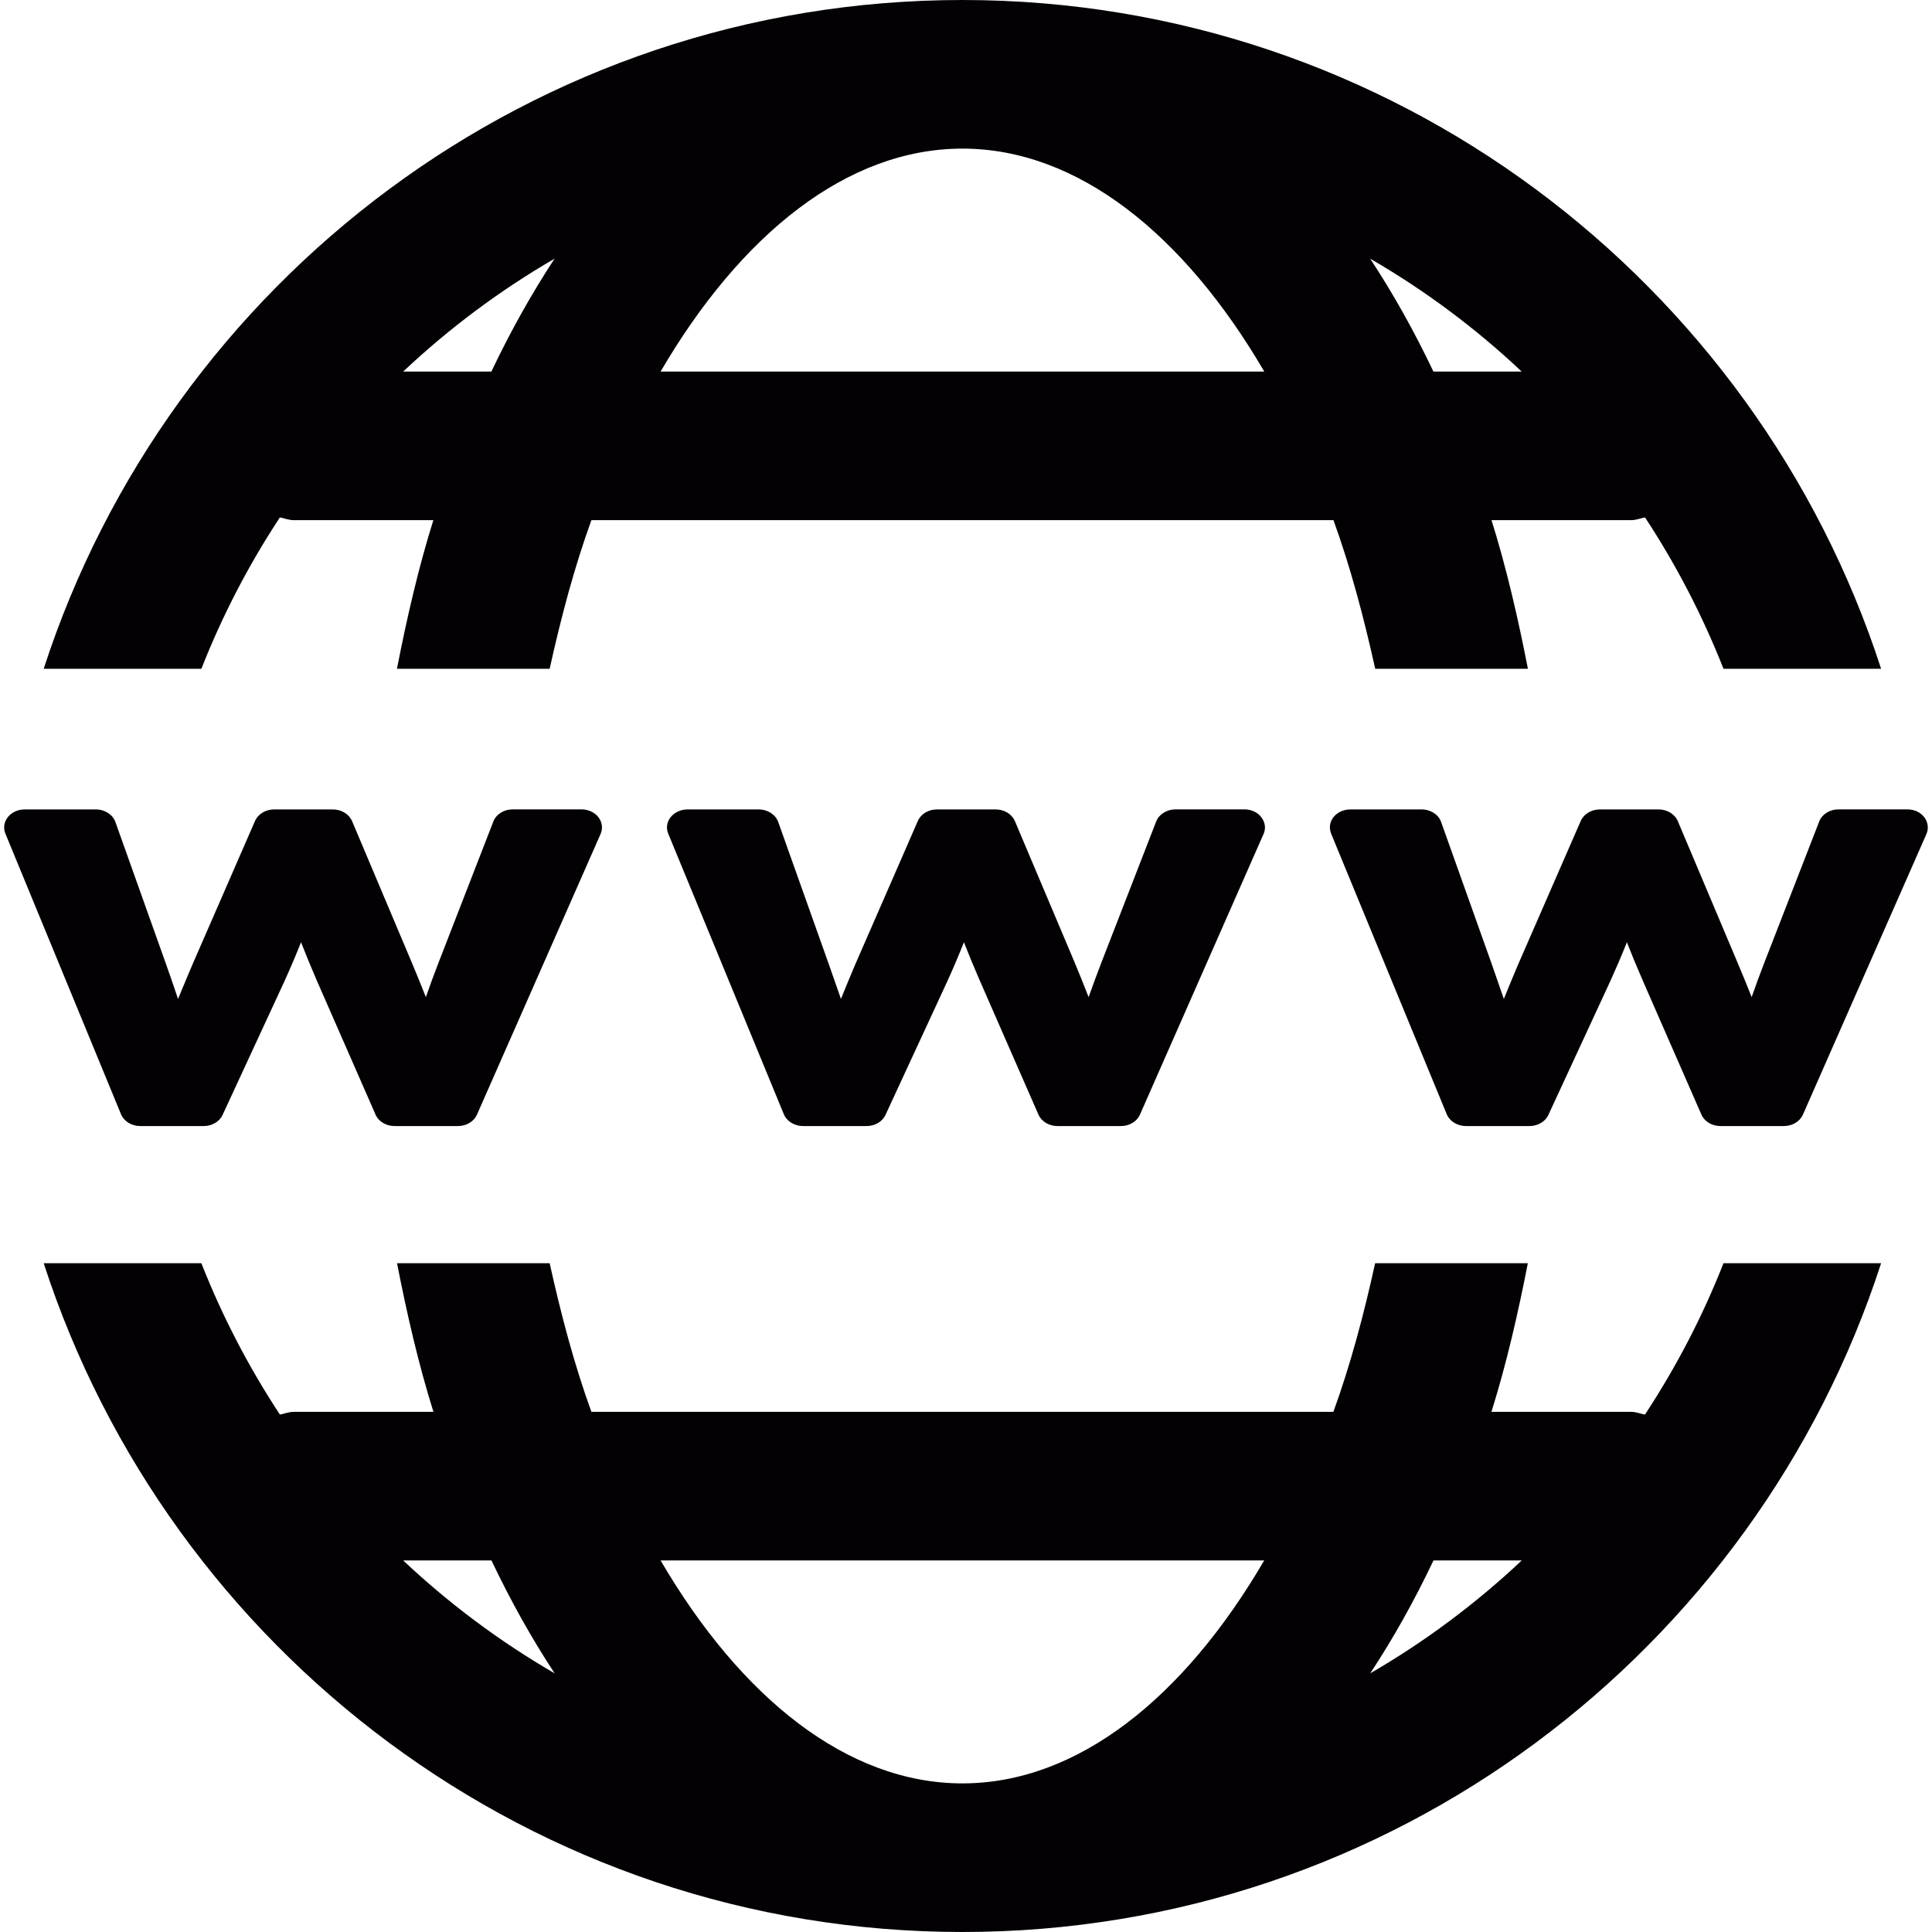
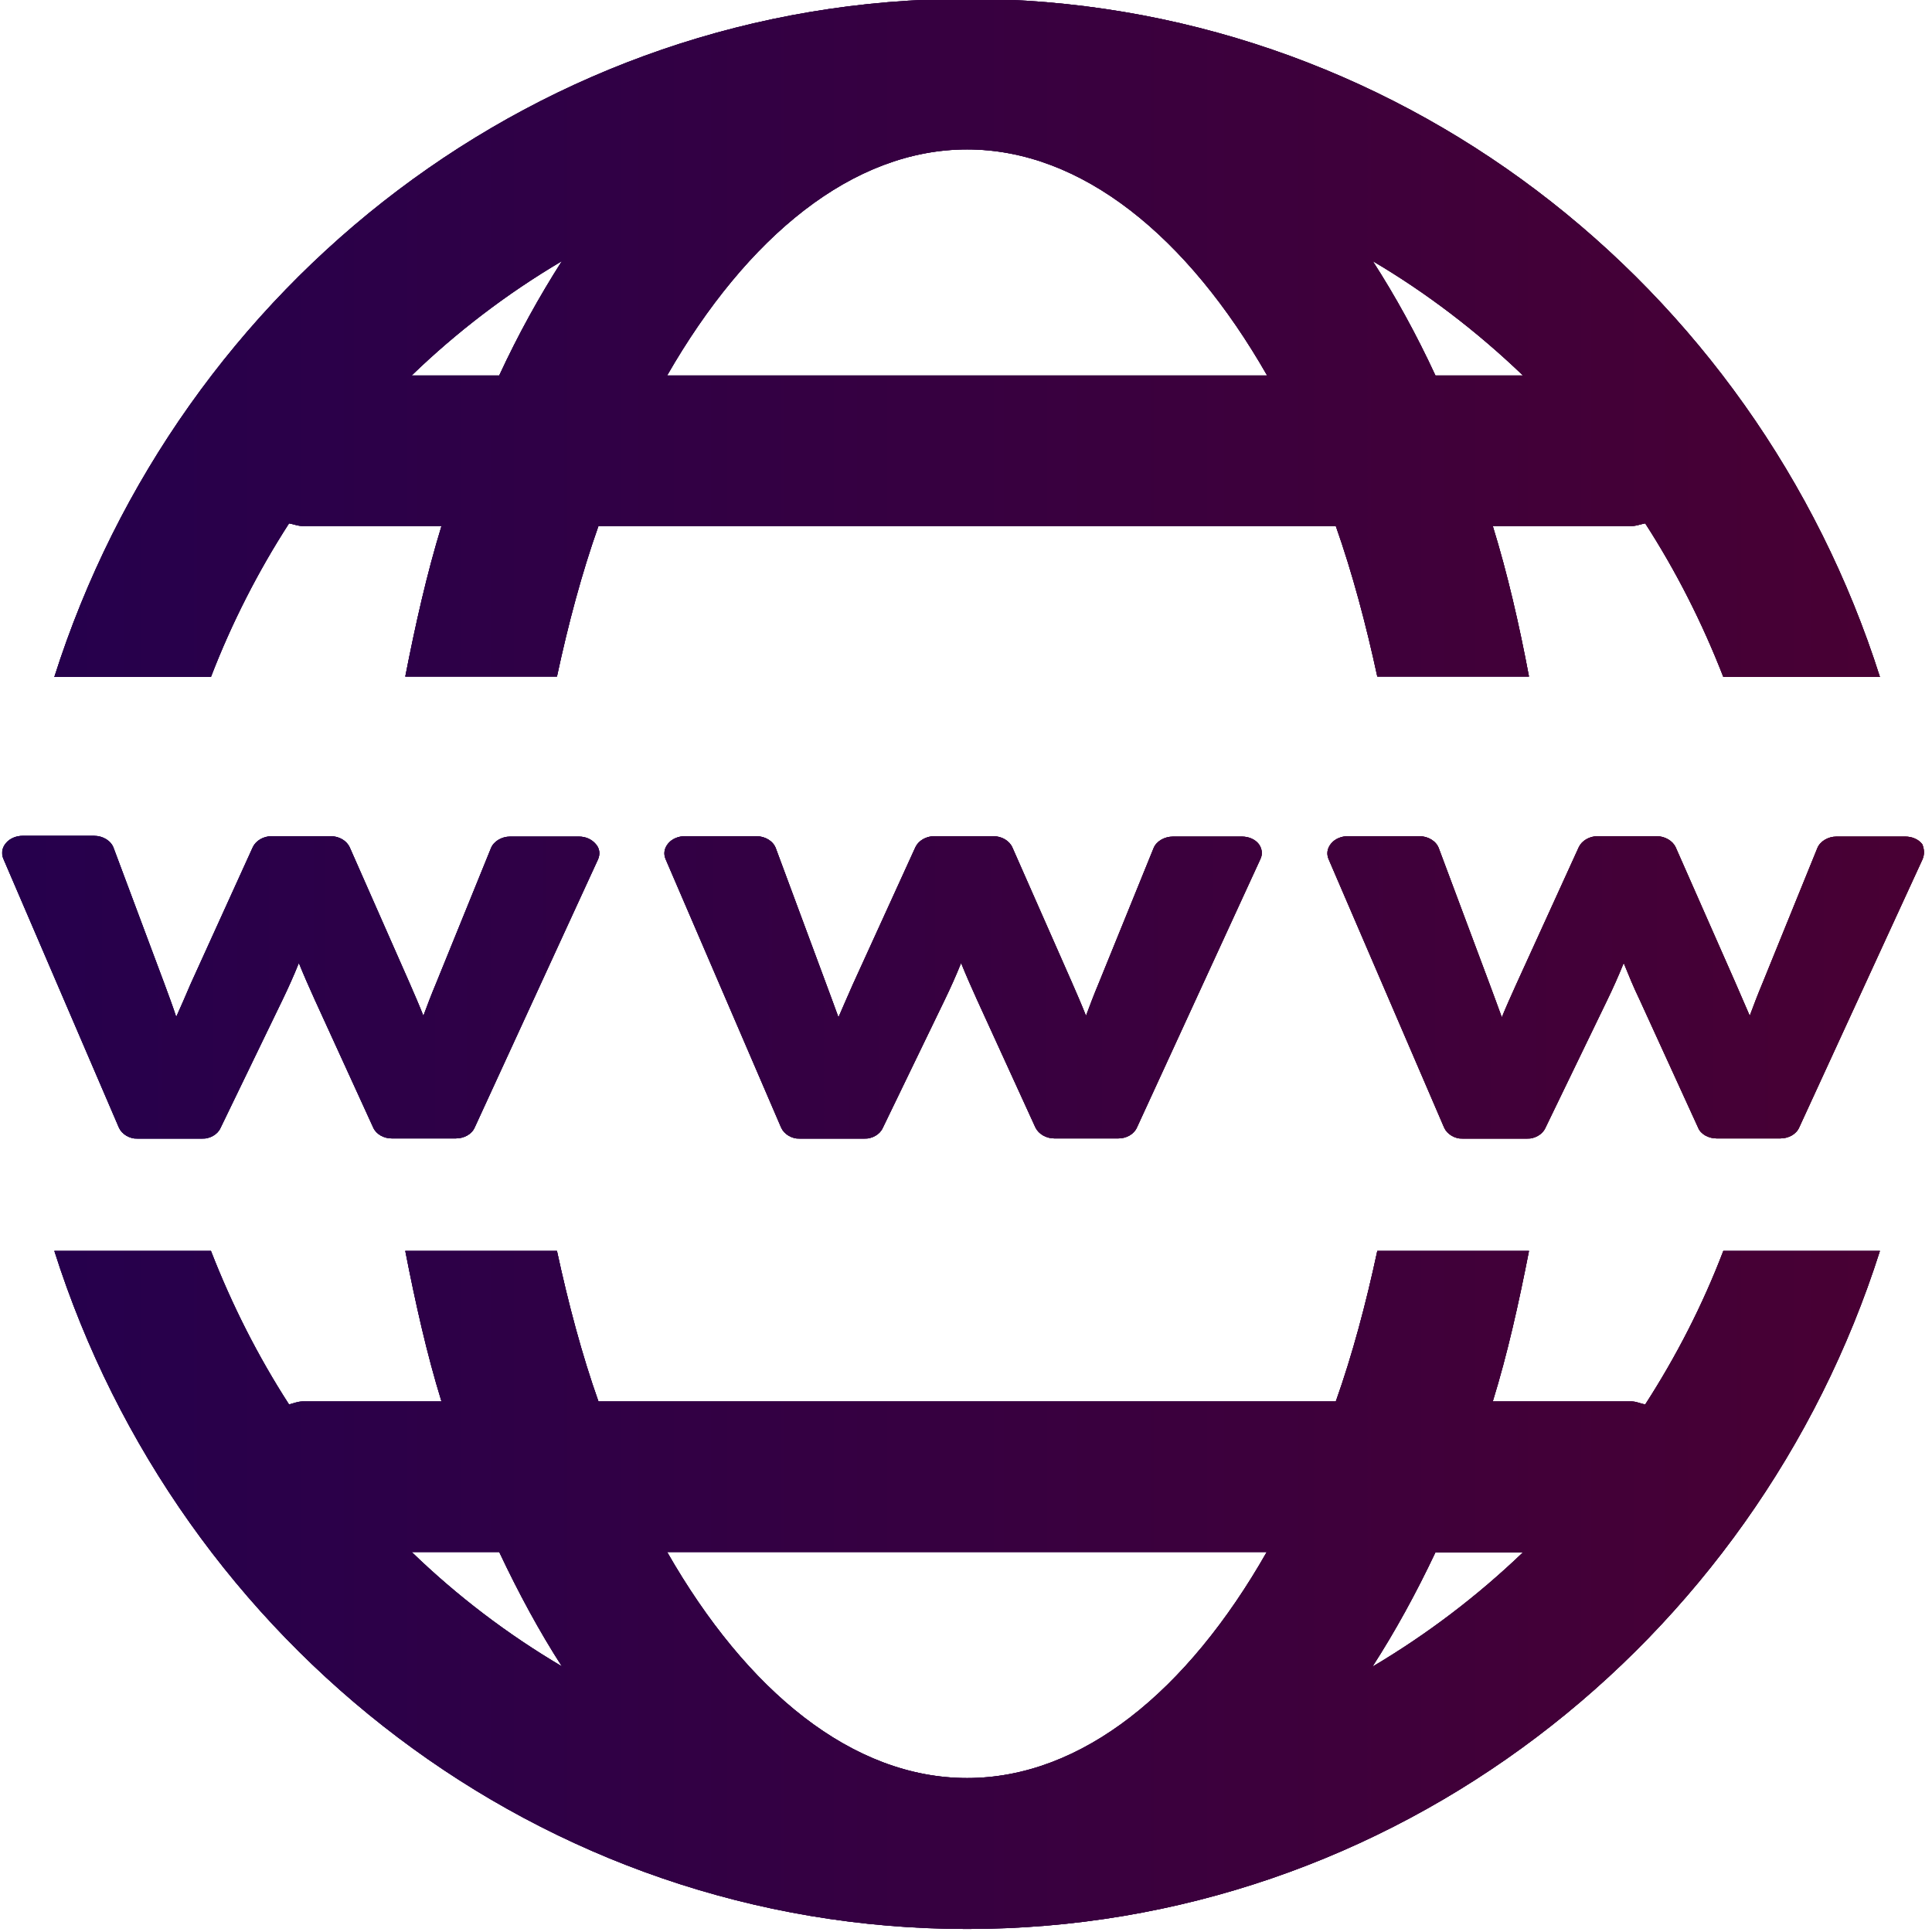
- <svg xmlns="http://www.w3.org/2000/svg" enable-background="new 0 0 26 26" viewBox="0 0 26 26">
-   <g fill="#030104">
-     <path d="m8.083 11.222-1.664 3.778c-.041.094-.144.154-.257.154h-.852c-.113 0-.216-.061-.256-.154l-.79-1.803c-.077-.178-.147-.348-.213-.517-.073.186-.148.359-.223.525l-.833 1.8c-.042.091-.144.149-.255.149h-.852c-.117 0-.219-.063-.259-.158l-1.557-3.779c-.03-.074-.018-.156.034-.221s.135-.103.225-.103h.959c.121 0 .227.069.263.169l.684 1.92c.057.162.11.315.159.461.06-.146.125-.3.194-.463l.842-1.932c.041-.093.143-.155.256-.155h.792c.115 0 .217.063.258.157l.798 1.89c.072.17.136.329.195.479.049-.142.106-.296.171-.465l.737-1.898c.038-.098.143-.164.26-.164h.926c.091 0 .175.039.227.104.053.068.063.151.031.226zm8.922 0-1.664 3.778c-.041.094-.144.154-.256.154h-.854c-.113 0-.215-.061-.256-.154l-.789-1.803c-.078-.178-.148-.348-.214-.517-.073.186-.148.359-.223.525l-.833 1.8c-.042.091-.143.149-.255.149h-.853c-.116 0-.219-.063-.259-.158l-1.557-3.779c-.03-.074-.018-.156.034-.221.052-.064.136-.103.225-.103h.959c.121 0 .227.069.263.169l.683 1.92c.057.162.11.315.161.461.059-.146.123-.3.192-.463l.843-1.932c.04-.093.142-.155.256-.155h.792c.115 0 .218.063.258.157l.799 1.89c.071.17.135.329.193.479.051-.142.106-.296.172-.465l.737-1.898c.038-.098.144-.164.261-.164h.926c.092 0 .177.039.227.104.053.068.065.151.032.226zm8.921 0-1.663 3.778c-.042.094-.144.154-.257.154h-.853c-.113 0-.216-.061-.256-.154l-.789-1.803c-.078-.178-.148-.348-.214-.517-.073.186-.149.359-.224.525l-.833 1.8c-.042.091-.144.149-.255.149h-.852c-.117 0-.22-.063-.26-.158l-1.557-3.779c-.029-.074-.019-.156.033-.221s.136-.103.226-.103h.96c.121 0 .227.069.262.169l.684 1.92c.057.162.11.315.16.461.059-.146.123-.3.192-.463l.843-1.932c.041-.093.143-.155.257-.155h.791c.115 0 .218.063.258.157l.798 1.89c.072.17.137.329.196.479.049-.142.106-.296.171-.465l.738-1.898c.037-.098.142-.164.26-.164h.926c.092 0 .176.039.227.104.051.068.063.151.031.226z" />
-     <path d="m2.71 9c.283-.718.637-1.401 1.057-2.037.062.012.12.037.185.037h1.88c-.199.634-.355 1.309-.49 2h2.055c.155-.699.335-1.376.562-2h9.986c.227.624.407 1.301.562 2h2.055c-.135-.691-.291-1.366-.49-2h1.88c.065 0 .123-.025.186-.037.418.636.773 1.319 1.056 2.037h2.121c-1.691-5.216-6.591-9-12.363-9s-10.672 3.784-12.364 9zm17.768-4h-1.188c-.258-.543-.542-1.05-.851-1.519.74.428 1.422.938 2.039 1.519zm-7.526-3c1.551 0 2.983 1.154 4.062 3h-8.124c1.079-1.846 2.511-3 4.062-3zm-5.489 1.481c-.308.469-.592.976-.85 1.519h-1.187c.617-.581 1.299-1.091 2.037-1.519z" />
-     <path d="m23.194 17c-.283.719-.638 1.4-1.057 2.037-.062-.012-.12-.037-.185-.037h-1.881c.199-.634.355-1.309.49-2h-2.055c-.154.699-.335 1.377-.562 2h-9.985c-.227-.623-.407-1.301-.562-2h-2.054c.135.691.291 1.366.49 2h-1.881c-.065 0-.123.025-.185.037-.419-.637-.774-1.318-1.057-2.037h-2.122c1.692 5.216 6.592 9 12.364 9s10.672-3.784 12.363-9zm-17.768 4h1.188c.258.543.542 1.051.85 1.519-.739-.428-1.421-.938-2.038-1.519zm7.526 3c-1.551 0-2.983-1.154-4.062-3h8.123c-1.078 1.846-2.51 3-4.061 3zm5.488-1.481c.309-.468.593-.976.851-1.519h1.188c-.618.581-1.3 1.091-2.039 1.519z" />
+ <svg xmlns="http://www.w3.org/2000/svg" xmlns:xlink="http://www.w3.org/1999/xlink" version="1.1" id="Calque_1" x="0px" y="0px" viewBox="0 0 512 512" style="enable-background:new 0 0 512 512;" xml:space="preserve">
+   <style type="text/css">
+ 	.st0{clip-path:url(#SVGID_2_);enable-background:new    ;}
+ 	.st1{clip-path:url(#SVGID_4_);}
+ 	.st2{clip-path:url(#SVGID_7_);}
+ 	.st3{clip-path:url(#SVGID_10_);fill:url(#SVGID_11_);}
+ 	.st4{clip-path:url(#SVGID_14_);}
+ 	.st5{clip-path:url(#SVGID_17_);fill:url(#SVGID_18_);}
+ 	.st6{clip-path:url(#SVGID_21_);}
+ 	.st7{clip-path:url(#SVGID_24_);fill:url(#SVGID_25_);}
+ </style>
+   <g>
+     <g>
+       <defs>
+         <rect id="SVGID_1_" x="0.6" y="221.5" width="509.3" height="80.2" />
+       </defs>
+       <clipPath id="SVGID_2_">
+         <use xlink:href="#SVGID_1_" style="overflow:visible;" />
+       </clipPath>
+       <g class="st0">
+         <g>
+           <g>
+             <defs>
+               <rect id="SVGID_3_" x="-13.3" y="220.9" width="525.3" height="82.9" />
+             </defs>
+             <clipPath id="SVGID_4_">
+               <use xlink:href="#SVGID_3_" style="overflow:visible;" />
+             </clipPath>
+             <g class="st1">
+               <g>
+                 <defs>
+                   <path id="SVGID_5_" d="M158.5,227.7l-32.7,71.1c-0.8,1.8-2.8,2.9-5.1,2.9h-16.8c-2.2,0-4.2-1.1-5-2.9l-15.5-33.9          c-1.5-3.3-2.9-6.5-4.2-9.7c-1.4,3.5-2.9,6.8-4.4,9.9L58.4,299c-0.8,1.7-2.8,2.8-5,2.8H36.6c-2.3,0-4.3-1.2-5.1-3L0.9,227.6          c-0.6-1.4-0.4-2.9,0.7-4.2c1-1.2,2.7-1.9,4.4-1.9h18.9c2.4,0,4.5,1.3,5.2,3.2l13.5,36.1c1.1,3,2.2,5.9,3.1,8.7          c1.2-2.7,2.5-5.6,3.8-8.7L67,224.5c0.8-1.7,2.8-2.9,5-2.9h15.6c2.3,0,4.3,1.2,5.1,3l15.7,35.6c1.4,3.2,2.7,6.2,3.8,9          c1-2.7,2.1-5.6,3.4-8.7l14.5-35.7c0.7-1.8,2.8-3.1,5.1-3.1h18.2c1.8,0,3.4,0.7,4.5,2C158.9,224.8,159.1,226.3,158.5,227.7           M334,227.7l-32.7,71.1c-0.8,1.8-2.8,2.9-5,2.9h-16.8c-2.2,0-4.2-1.1-5.1-2.9l-15.5-33.9c-1.5-3.3-2.9-6.5-4.2-9.7          c-1.4,3.5-2.9,6.8-4.4,9.9L233.9,299c-0.8,1.7-2.8,2.8-5,2.8h-16.8c-2.3,0-4.3-1.2-5.1-3l-30.6-71.1          c-0.6-1.4-0.4-2.9,0.7-4.2c1-1.2,2.7-1.9,4.4-1.9h18.9c2.4,0,4.5,1.3,5.2,3.2l13.4,36.1c1.1,3,2.2,5.9,3.2,8.7          c1.2-2.7,2.4-5.6,3.8-8.7l16.6-36.4c0.8-1.7,2.8-2.9,5-2.9h15.6c2.3,0,4.3,1.2,5.1,3l15.7,35.6c1.4,3.2,2.7,6.2,3.8,9          c1-2.7,2.1-5.6,3.4-8.7l14.5-35.7c0.7-1.8,2.8-3.1,5.2-3.1h18.2c1.8,0,3.5,0.7,4.5,2C334.4,224.8,334.7,226.3,334,227.7           M509.5,227.7l-32.7,71.1c-0.8,1.8-2.8,2.9-5.1,2.9H455c-2.2,0-4.3-1.1-5-2.9l-15.5-33.9c-1.6-3.3-2.9-6.5-4.2-9.7          c-1.4,3.5-2.9,6.8-4.4,9.9L409.5,299c-0.8,1.7-2.8,2.8-5,2.8h-16.7c-2.3,0-4.3-1.2-5.1-3l-30.6-71.1          c-0.6-1.4-0.4-2.9,0.7-4.2c1-1.2,2.7-1.9,4.4-1.9h18.9c2.4,0,4.5,1.3,5.2,3.2l13.5,36.1c1.1,3,2.2,5.9,3.2,8.7          c1.1-2.7,2.4-5.6,3.8-8.7l16.6-36.4c0.8-1.7,2.8-2.9,5-2.9H439c2.2,0,4.3,1.2,5.1,3l15.7,35.6c1.4,3.2,2.7,6.2,3.9,9          c1-2.7,2.1-5.6,3.4-8.7l14.5-35.7c0.7-1.8,2.8-3.1,5.1-3.1h18.2c1.8,0,3.5,0.7,4.5,2C509.9,224.8,510.1,226.3,509.5,227.7" />
+                 </defs>
+                 <linearGradient id="SVGID_6_" gradientUnits="userSpaceOnUse" x1="0.568" y1="261.65" x2="509.87" y2="261.65">
+                   <stop offset="0" style="stop-color:#210050" />
+                   <stop offset="1" style="stop-color:#4D0030" />
+                 </linearGradient>
+                 <use xlink:href="#SVGID_5_" style="overflow:visible;fill:url(#SVGID_6_);" />
+                 <clipPath id="SVGID_7_">
+                   <use xlink:href="#SVGID_5_" style="overflow:visible;" />
+                 </clipPath>
+                 <g class="st2">
+                   <g>
+                     <defs>
+                       <rect id="SVGID_8_" x="0.6" y="220.9" width="511.5" height="82.9" />
+                     </defs>
+                     <linearGradient id="SVGID_9_" gradientUnits="userSpaceOnUse" x1="0.6" y1="262.35" x2="512.1" y2="262.35">
+                       <stop offset="0" style="stop-color:#210050" />
+                       <stop offset="1" style="stop-color:#4D0030" />
+                     </linearGradient>
+                     <use xlink:href="#SVGID_8_" style="overflow:visible;fill:url(#SVGID_9_);" />
+                     <clipPath id="SVGID_10_">
+                       <use xlink:href="#SVGID_8_" style="overflow:visible;" />
+                     </clipPath>
+                     <linearGradient id="SVGID_11_" gradientUnits="userSpaceOnUse" x1="-68.6" y1="261.6" x2="579" y2="261.6">
+                       <stop offset="0" style="stop-color:#210050" />
+                       <stop offset="1" style="stop-color:#4D0030" />
+                     </linearGradient>
+                     <rect x="-68.6" y="152.4" class="st3" width="647.6" height="218.4" />
+                   </g>
+                 </g>
+               </g>
+             </g>
+           </g>
+         </g>
+       </g>
+     </g>
+   </g>
+   <g>
+     <g>
+       <defs>
+         <path id="SVGID_12_" d="M55.9,179.4c5.5-14.3,12.5-28,20.7-40.7c1.2,0.2,2.3,0.7,3.6,0.7H117c-3.9,12.7-6.9,26.1-9.6,39.9h40.2     c3-14,6.6-27.5,11-39.9H354c4.4,12.5,8,26,11,39.9h40.2c-2.6-13.8-5.7-27.3-9.6-39.9h36.8c1.3,0,2.4-0.5,3.6-0.7     c8.2,12.7,15.1,26.3,20.7,40.7h41.5C465.1,75.2,369.3-0.3,256.3-0.3S47.5,75.2,14.4,179.4H55.9z M403.6,99.5h-23.2     c-5-10.8-10.6-21-16.6-30.3C378.2,77.7,391.5,87.9,403.6,99.5z M256.3,39.6c30.3,0,58.4,23,79.5,59.9h-159     C198,62.6,226,39.6,256.3,39.6z M148.9,69.2c-6,9.4-11.6,19.5-16.6,30.3h-23.2C121.1,87.9,134.5,77.7,148.9,69.2z" />
+       </defs>
+       <linearGradient id="SVGID_13_" gradientUnits="userSpaceOnUse" x1="14.4" y1="89.55" x2="498.2" y2="89.55">
+         <stop offset="0" style="stop-color:#210050" />
+         <stop offset="1" style="stop-color:#4D0030" />
+       </linearGradient>
+       <use xlink:href="#SVGID_12_" style="overflow:visible;fill:url(#SVGID_13_);" />
+       <clipPath id="SVGID_14_">
+         <use xlink:href="#SVGID_12_" style="overflow:visible;" />
+       </clipPath>
+       <g class="st4">
+         <g>
+           <defs>
+             <rect id="SVGID_15_" x="-7575.3" y="-16866.3" width="26543.1" height="28893.3" />
+           </defs>
+           <linearGradient id="SVGID_16_" gradientUnits="userSpaceOnUse" x1="-7575.3" y1="-2419.65" x2="18967.801" y2="-2419.65">
+             <stop offset="0" style="stop-color:#210050" />
+             <stop offset="1" style="stop-color:#4D0030" />
+           </linearGradient>
+           <use xlink:href="#SVGID_15_" style="overflow:visible;fill:url(#SVGID_16_);" />
+           <clipPath id="SVGID_17_">
+             <use xlink:href="#SVGID_15_" style="overflow:visible;" />
+           </clipPath>
+           <linearGradient id="SVGID_18_" gradientUnits="userSpaceOnUse" x1="-54.7" y1="89.5" x2="567.4" y2="89.5">
+             <stop offset="0" style="stop-color:#210050" />
+             <stop offset="1" style="stop-color:#4D0030" />
+           </linearGradient>
+           <rect x="-54.7" y="-69.5" class="st5" width="622.1" height="318" />
+         </g>
+       </g>
+     </g>
+   </g>
+   <g>
+     <g>
+       <defs>
+         <path id="SVGID_19_" d="M456.7,331.5c-5.5,14.4-12.5,28-20.7,40.7c-1.2-0.2-2.3-0.8-3.6-0.8h-36.8c3.9-12.6,6.9-26.1,9.6-39.9     H365c-3,14-6.6,27.5-11,39.9H158.6c-4.4-12.4-8-26-11-39.9h-40.2c2.7,13.8,5.7,27.3,9.6,39.9H80.2c-1.3,0-2.4,0.5-3.6,0.8     c-8.2-12.7-15.1-26.3-20.7-40.7H14.4c33.1,104.2,129,179.7,241.9,179.7s208.8-75.6,241.9-179.7H456.7z M109.1,411.3h23.2     c5.1,10.8,10.6,21,16.6,30.3C134.5,433.1,121.2,423,109.1,411.3z M256.3,471.2c-30.4,0-58.4-23-79.5-59.9h158.9     C314.7,448.2,286.7,471.2,256.3,471.2z M363.7,441.7c6-9.3,11.6-19.5,16.7-30.3h23.2C391.5,423,378.2,433.1,363.7,441.7z" />
+       </defs>
+       <linearGradient id="SVGID_20_" gradientUnits="userSpaceOnUse" x1="14.4" y1="421.35" x2="498.2" y2="421.35">
+         <stop offset="0" style="stop-color:#210050" />
+         <stop offset="1" style="stop-color:#4D0030" />
+       </linearGradient>
+       <use xlink:href="#SVGID_19_" style="overflow:visible;fill:url(#SVGID_20_);" />
+       <clipPath id="SVGID_21_">
+         <use xlink:href="#SVGID_19_" style="overflow:visible;" />
+       </clipPath>
+       <g class="st6">
+         <g>
+           <defs>
+             <rect id="SVGID_22_" x="-7575.3" y="-16866.3" width="26543.1" height="28893.3" />
+           </defs>
+           <linearGradient id="SVGID_23_" gradientUnits="userSpaceOnUse" x1="-7575.3" y1="-2419.65" x2="18967.801" y2="-2419.65">
+             <stop offset="0" style="stop-color:#210050" />
+             <stop offset="1" style="stop-color:#4D0030" />
+           </linearGradient>
+           <use xlink:href="#SVGID_22_" style="overflow:visible;fill:url(#SVGID_23_);" />
+           <clipPath id="SVGID_24_">
+             <use xlink:href="#SVGID_22_" style="overflow:visible;" />
+           </clipPath>
+           <linearGradient id="SVGID_25_" gradientUnits="userSpaceOnUse" x1="-54.7" y1="421.3" x2="567.4" y2="421.3">
+             <stop offset="0" style="stop-color:#210050" />
+             <stop offset="1" style="stop-color:#4D0030" />
+           </linearGradient>
+           <rect x="-54.7" y="262.3" class="st7" width="622.1" height="318" />
+         </g>
+       </g>
+     </g>
  </g>
</svg>
